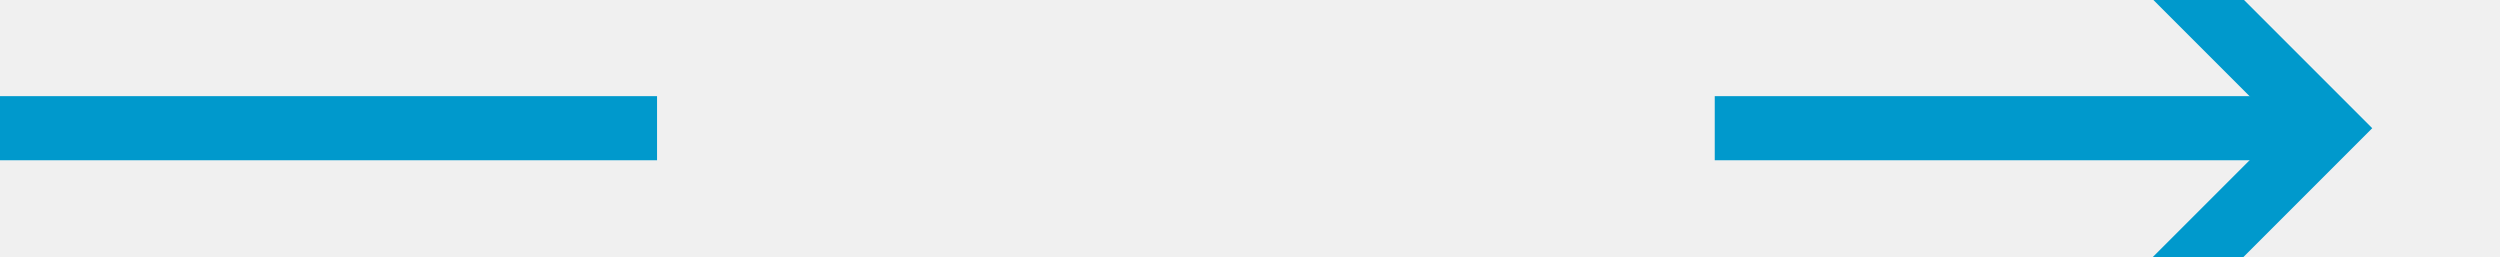
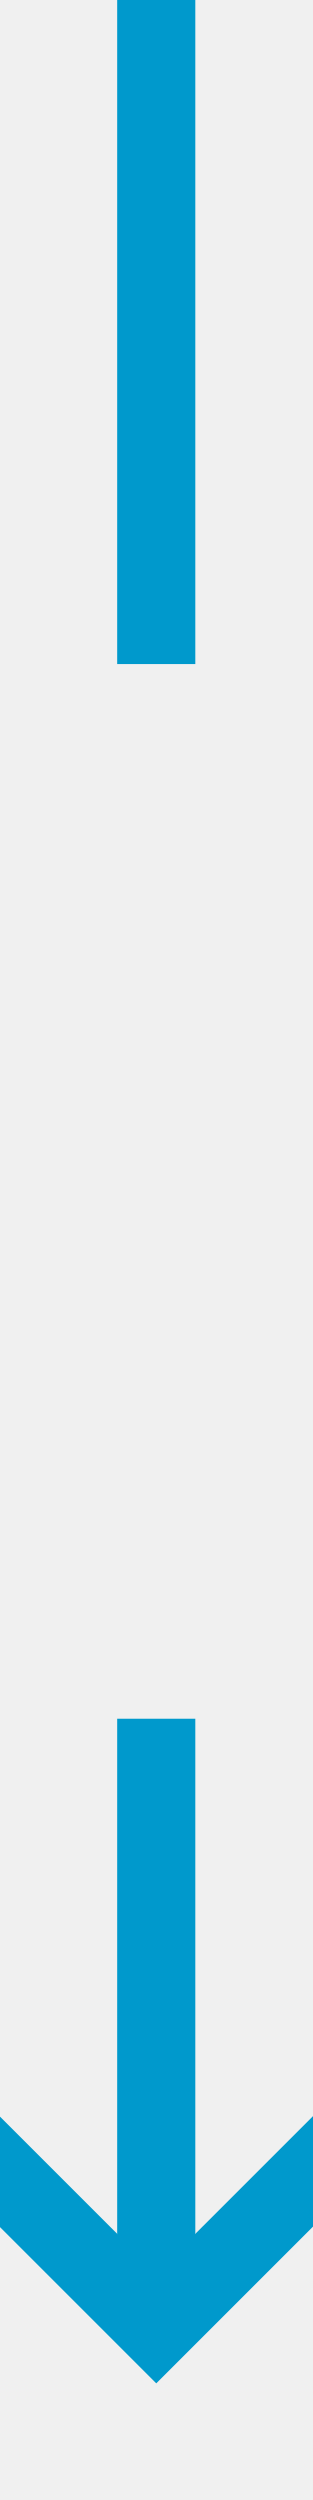
- <svg xmlns="http://www.w3.org/2000/svg" version="1.1" width="78px" height="8px" viewBox="664 2161  78 8">
+ <svg xmlns="http://www.w3.org/2000/svg" version="1.1" width="8px" height="64px" viewBox="445 2195  8 64">
  <defs>
-     <mask fill="white" id="clip1800">
-       <path d="M 684.5 2152  L 717.5 2152  L 717.5 2179  L 684.5 2179  Z M 664 2152  L 746 2152  L 746 2179  L 664 2179  Z " fill-rule="evenodd" />
+     <mask fill="white" id="clip1991">
+       <path d="M 432.5 2212  L 465.5 2212  L 465.5 2239  L 432.5 2239  Z M 432.5 2195  L 465.5 2195  L 465.5 2263  L 432.5 2263  Z " fill-rule="evenodd" />
    </mask>
  </defs>
-   <path d="M 730.893 2160.707  L 735.186 2165  L 730.893 2169.293  L 732.307 2170.707  L 737.307 2165.707  L 738.014 2165  L 737.307 2164.293  L 732.307 2159.293  L 730.893 2160.707  Z " fill-rule="nonzero" fill="#0099cc" stroke="none" mask="url(#clip1800)" />
-   <rect fill-rule="evenodd" fill="#0099cc" stroke="none" x="664" y="2164" width="72" height="2" mask="url(#clip1800)" />
-   <path d="" stroke-width="2" stroke="#0099cc" fill="none" mask="url(#clip1800)" />
+   <path d="M 453.293 2248.893  L 449 2253.186  L 444.707 2248.893  L 443.293 2250.307  L 448.293 2255.307  L 449 2256.014  L 449.707 2255.307  L 454.707 2250.307  L 453.293 2248.893  Z " fill-rule="nonzero" fill="#0099cc" stroke="none" mask="url(#clip1991)" />
+   <rect fill-rule="evenodd" fill="#0099cc" stroke="none" x="448" y="2195" width="2" height="59" mask="url(#clip1991)" />
+   <path d="" stroke-width="2" stroke="#0099cc" fill="none" mask="url(#clip1991)" />
</svg>
